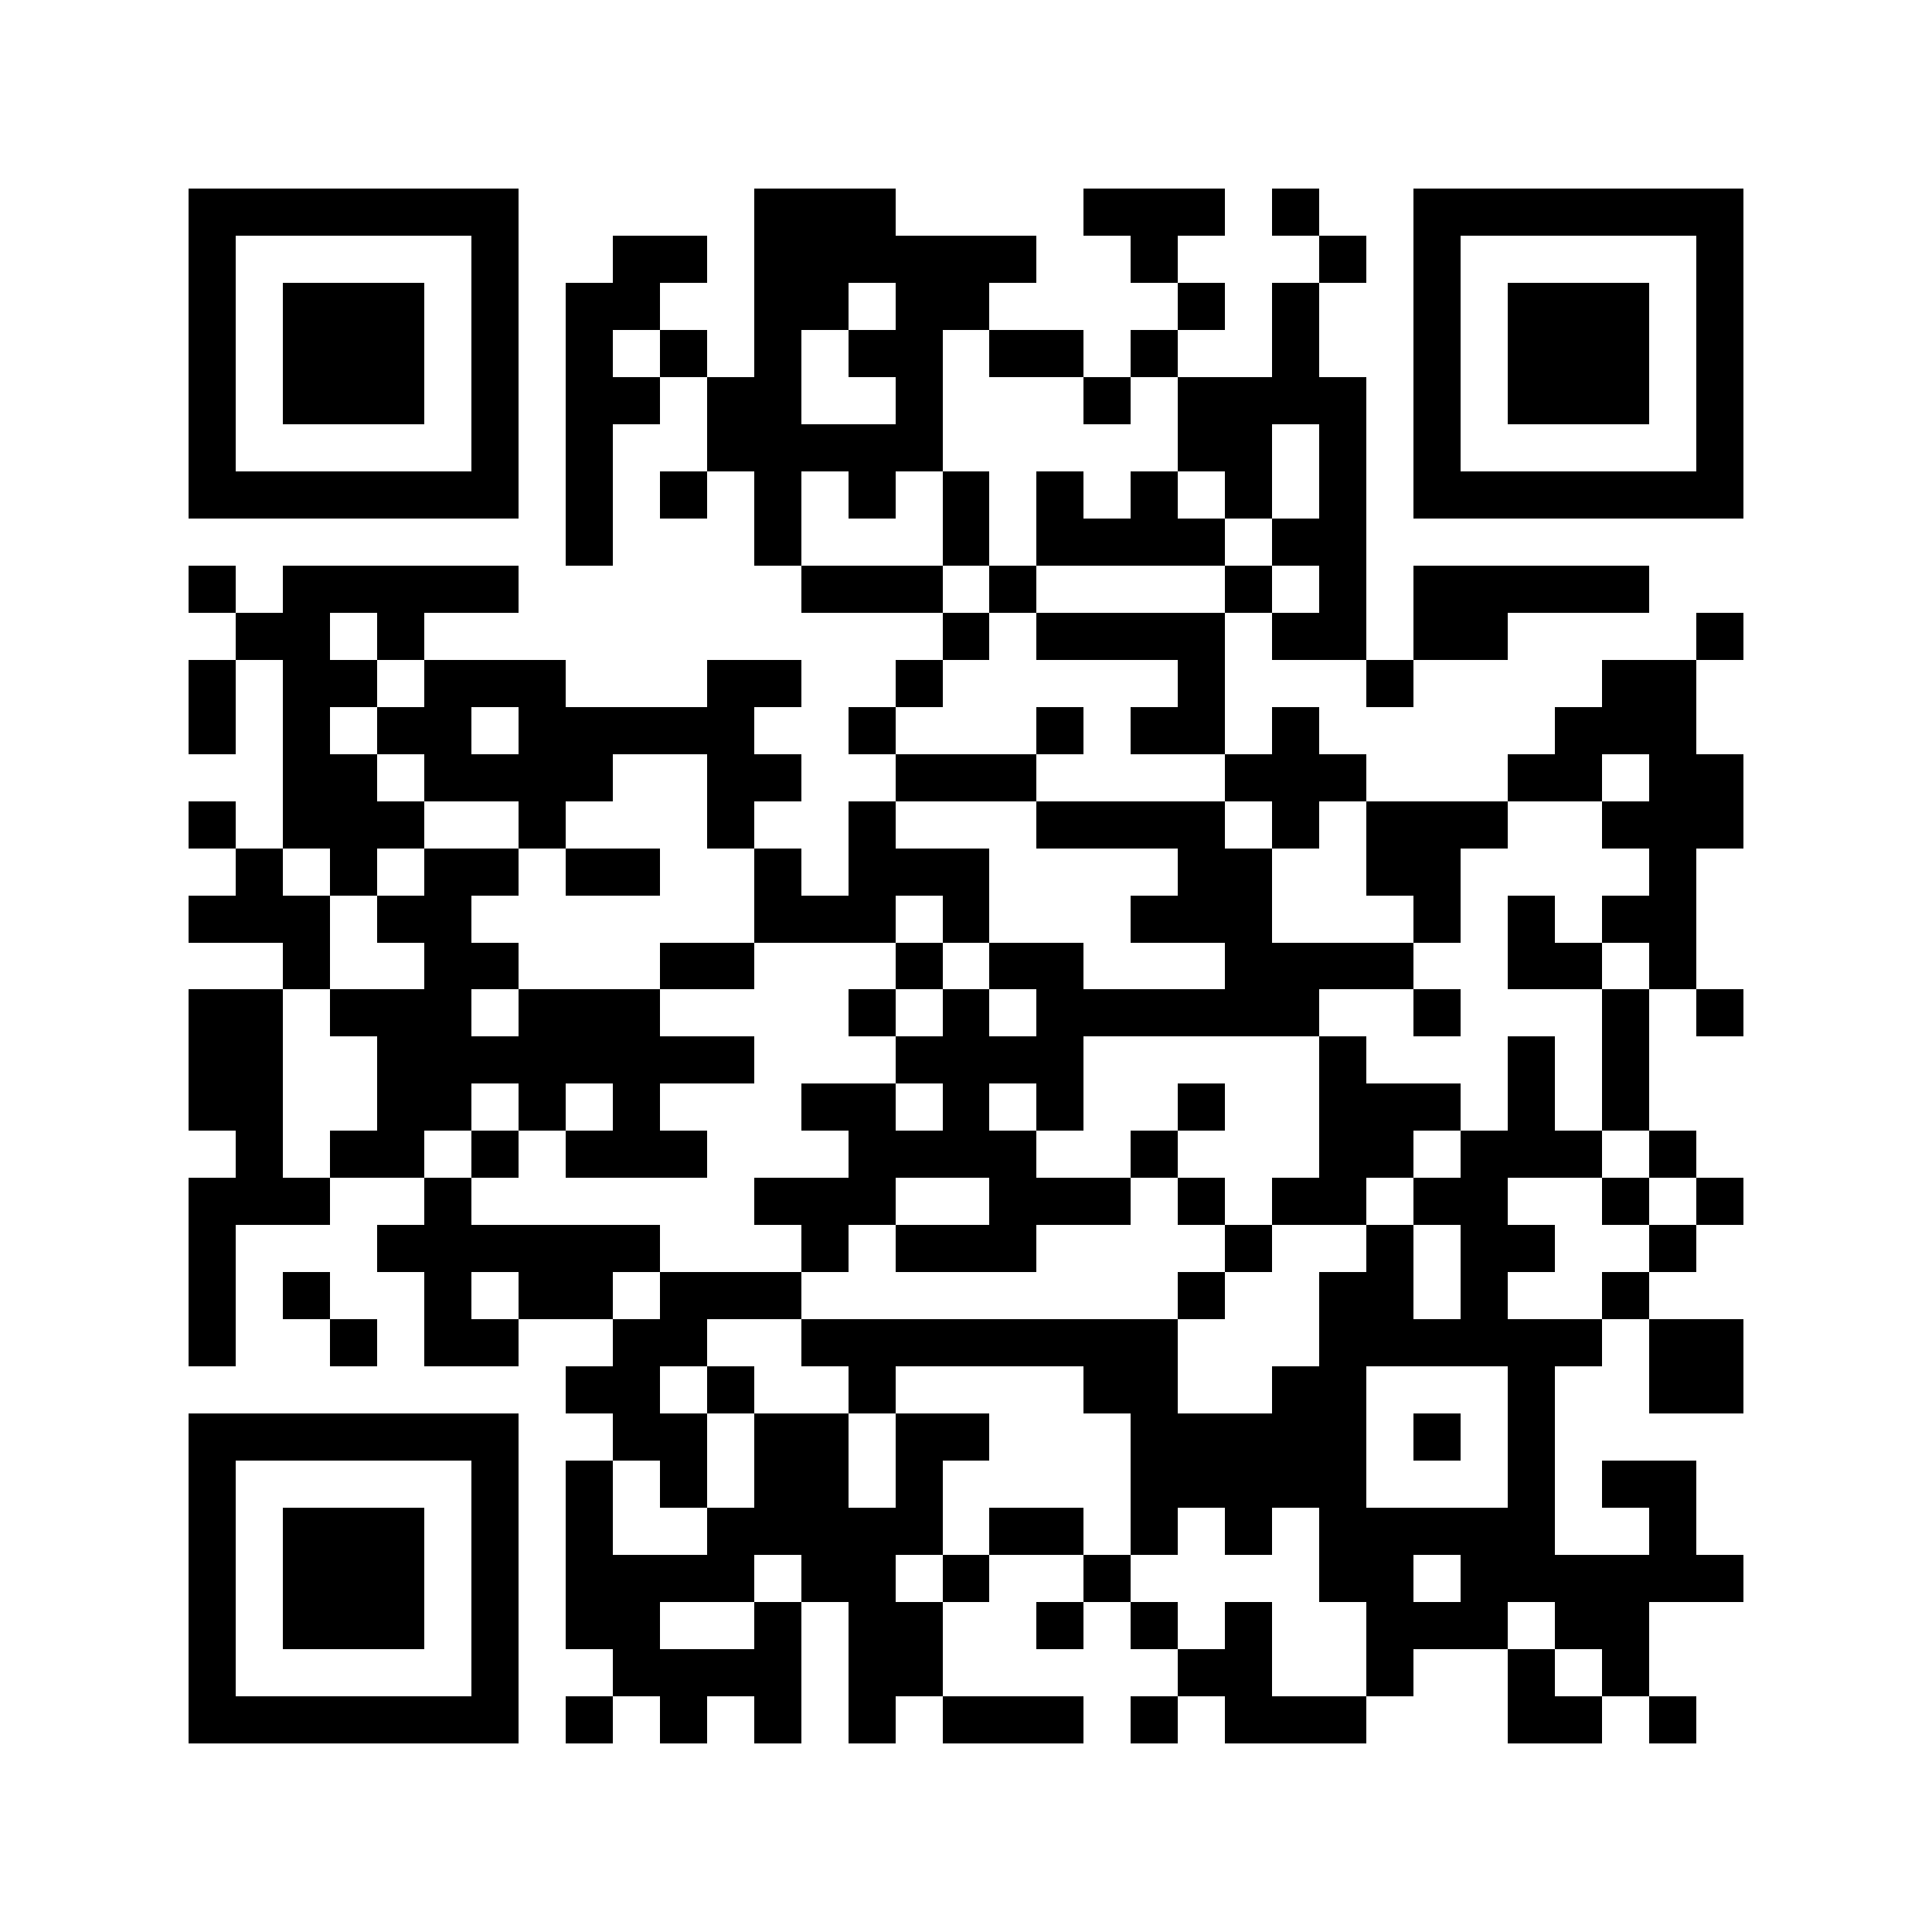
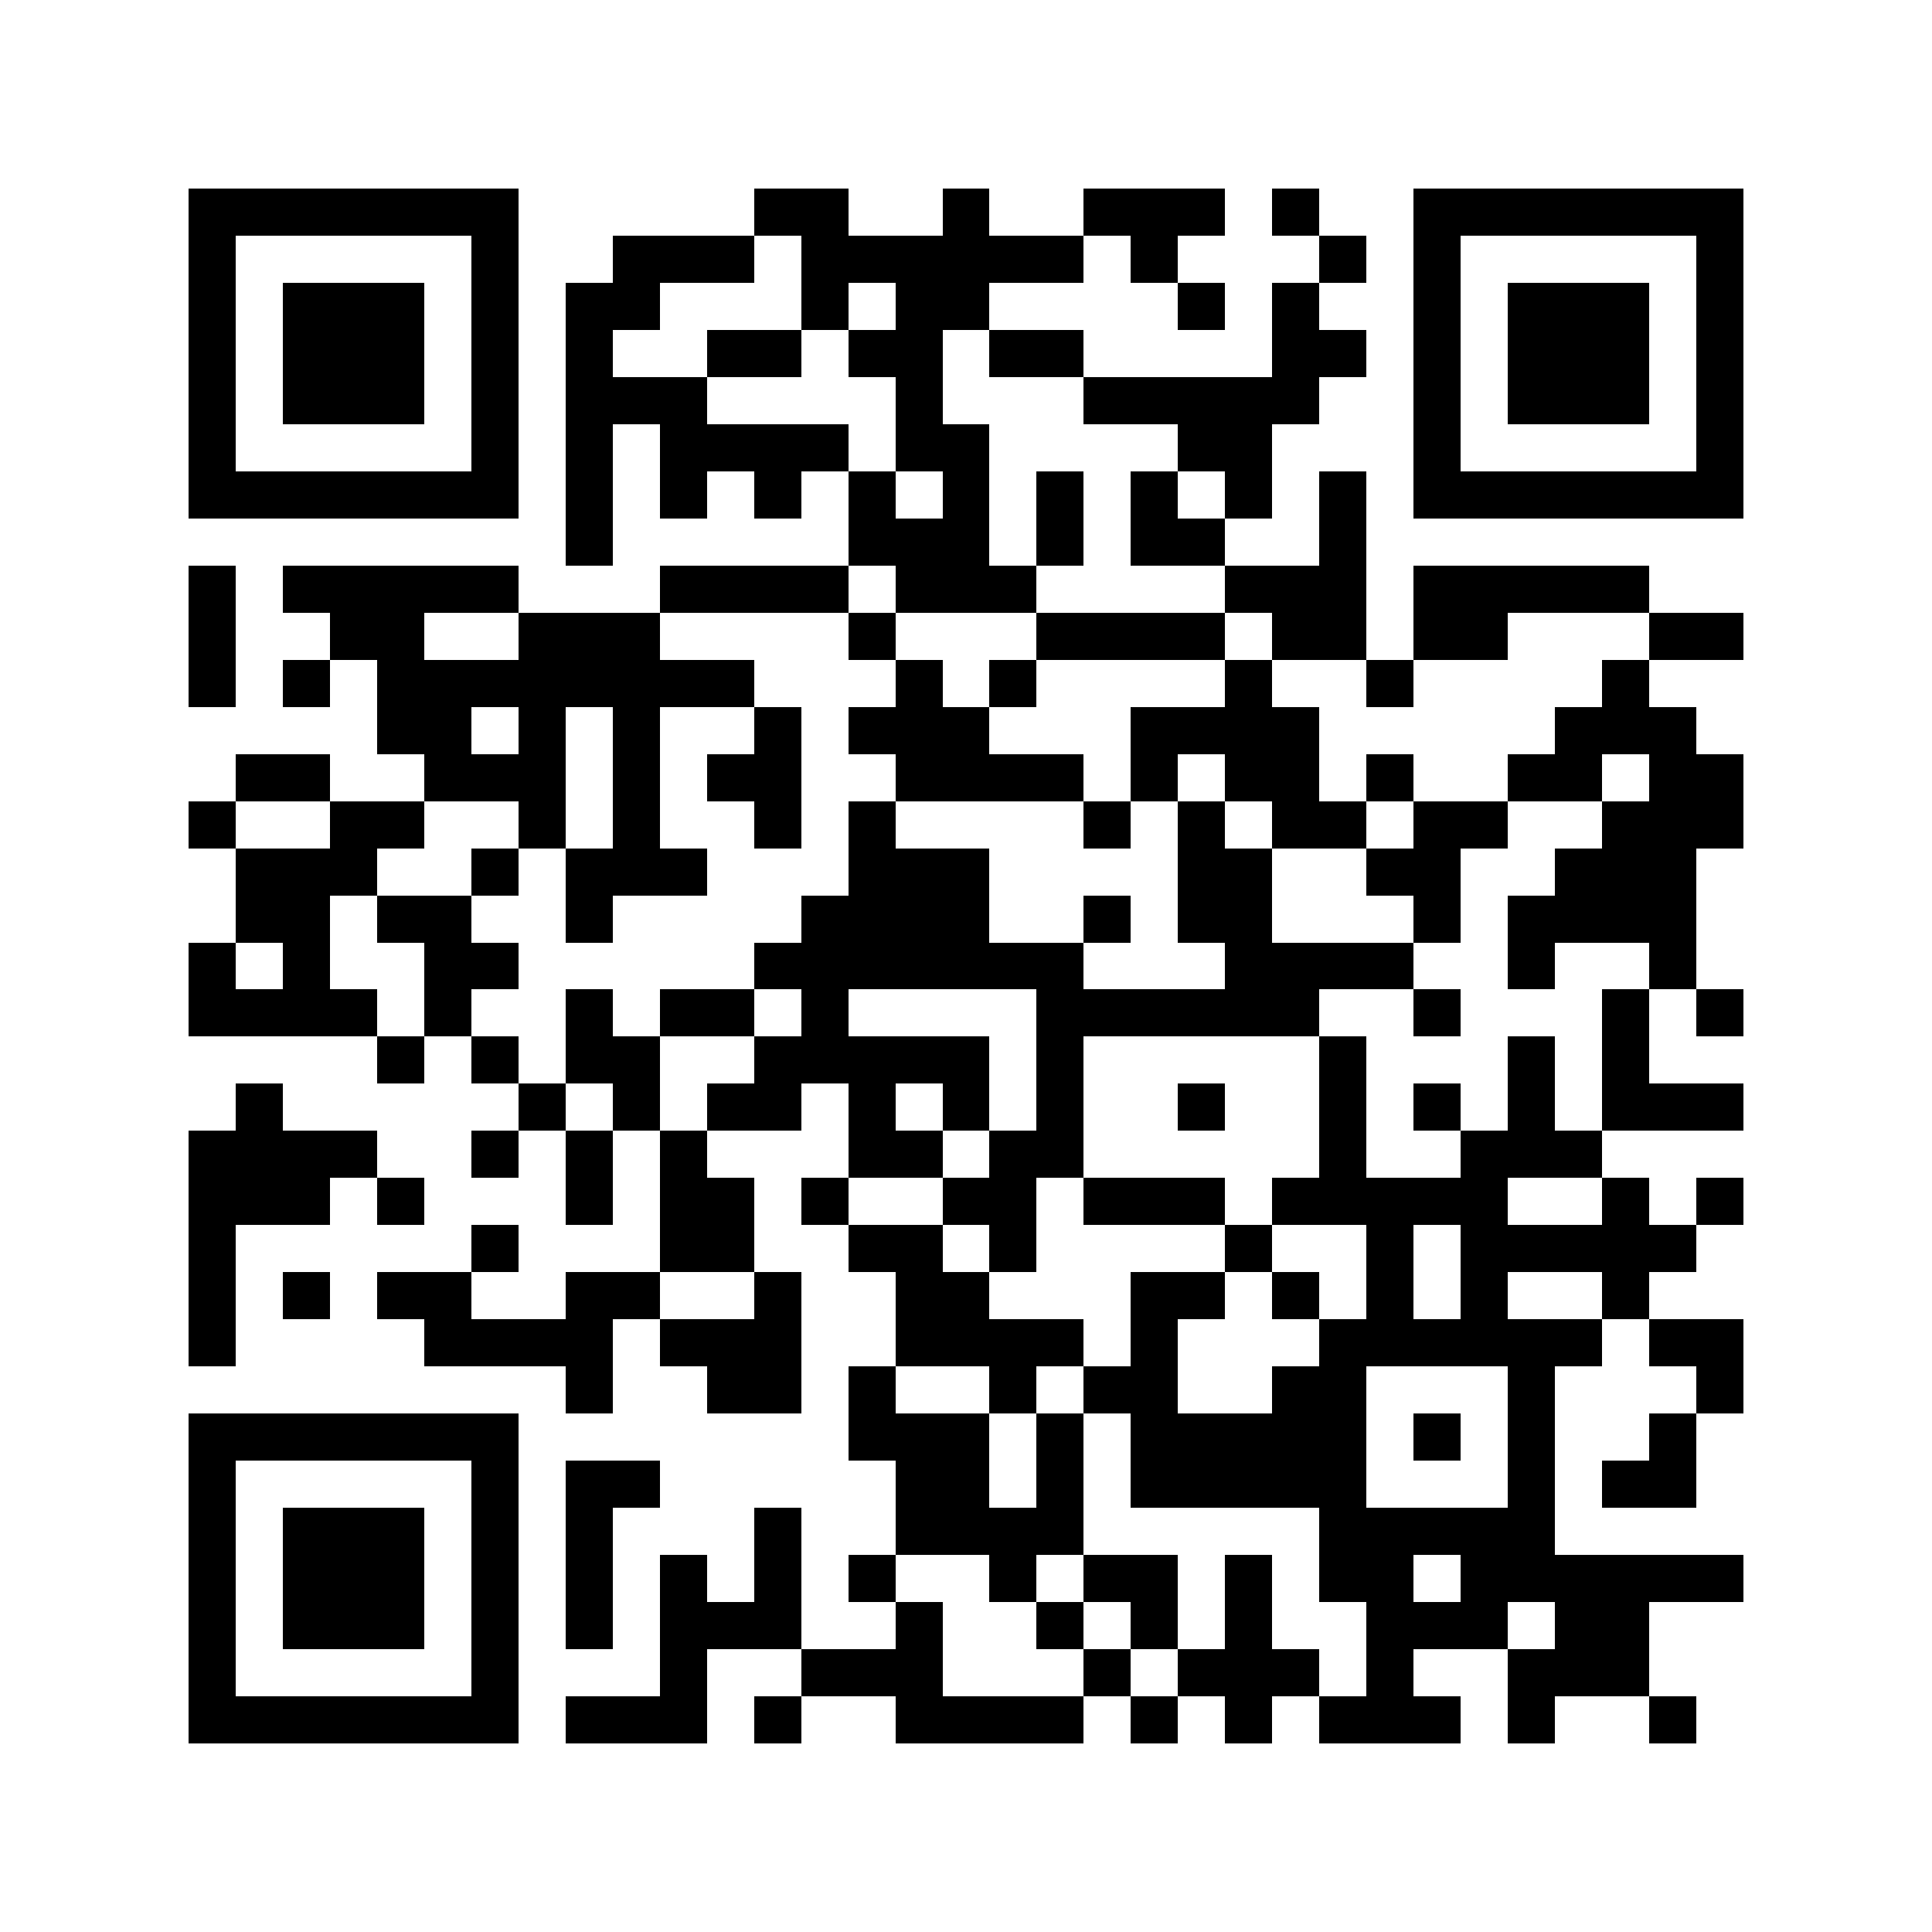
<svg xmlns="http://www.w3.org/2000/svg" viewBox="0 0 41 41" shape-rendering="crispEdges">
  <path fill="#ffffff" d="M0 0h41v41H0z" />
-   <path stroke="#000000" d="M4 4.5h7m5 0h3m4 0h3m1 0h1m2 0h7M4 5.5h1m5 0h1m2 0h2m1 0h6m2 0h1m3 0h1m1 0h1m5 0h1M4 6.5h1m1 0h3m1 0h1m1 0h2m2 0h2m1 0h2m4 0h1m1 0h1m2 0h1m1 0h3m1 0h1M4 7.5h1m1 0h3m1 0h1m1 0h1m1 0h1m1 0h1m1 0h2m1 0h2m1 0h1m2 0h1m2 0h1m1 0h3m1 0h1M4 8.5h1m1 0h3m1 0h1m1 0h2m1 0h2m2 0h1m3 0h1m1 0h4m1 0h1m1 0h3m1 0h1M4 9.5h1m5 0h1m1 0h1m2 0h5m5 0h2m1 0h1m1 0h1m5 0h1M4 10.5h7m1 0h1m1 0h1m1 0h1m1 0h1m1 0h1m1 0h1m1 0h1m1 0h1m1 0h1m1 0h7M12 11.5h1m3 0h1m3 0h1m1 0h4m1 0h2M4 12.5h1m1 0h5m6 0h3m1 0h1m4 0h1m1 0h1m1 0h5M5 13.5h2m1 0h1m11 0h1m1 0h4m1 0h2m1 0h2m4 0h1M4 14.5h1m1 0h2m1 0h3m3 0h2m2 0h1m5 0h1m3 0h1m4 0h2M4 15.5h1m1 0h1m1 0h2m1 0h5m2 0h1m3 0h1m1 0h2m1 0h1m5 0h3M6 16.5h2m1 0h4m2 0h2m2 0h3m4 0h3m3 0h2m1 0h2M4 17.5h1m1 0h3m2 0h1m3 0h1m2 0h1m3 0h4m1 0h1m1 0h3m2 0h3M5 18.5h1m1 0h1m1 0h2m1 0h2m2 0h1m1 0h3m4 0h2m2 0h2m4 0h1M4 19.5h3m1 0h2m6 0h3m1 0h1m3 0h3m3 0h1m1 0h1m1 0h2M6 20.5h1m2 0h2m3 0h2m3 0h1m1 0h2m3 0h4m2 0h2m1 0h1M4 21.5h2m1 0h3m1 0h3m4 0h1m1 0h1m1 0h6m2 0h1m3 0h1m1 0h1M4 22.5h2m2 0h8m3 0h4m5 0h1m3 0h1m1 0h1M4 23.5h2m2 0h2m1 0h1m1 0h1m3 0h2m1 0h1m1 0h1m2 0h1m2 0h3m1 0h1m1 0h1M5 24.5h1m1 0h2m1 0h1m1 0h3m3 0h4m2 0h1m3 0h2m1 0h3m1 0h1M4 25.5h3m2 0h1m6 0h3m2 0h3m1 0h1m1 0h2m1 0h2m2 0h1m1 0h1M4 26.5h1m3 0h6m3 0h1m1 0h3m4 0h1m2 0h1m1 0h2m2 0h1M4 27.5h1m1 0h1m2 0h1m1 0h2m1 0h3m8 0h1m2 0h2m1 0h1m2 0h1M4 28.5h1m2 0h1m1 0h2m2 0h2m2 0h8m3 0h6m1 0h2M12 29.5h2m1 0h1m2 0h1m4 0h2m2 0h2m3 0h1m2 0h2M4 30.5h7m2 0h2m1 0h2m1 0h2m3 0h5m1 0h1m1 0h1M4 31.5h1m5 0h1m1 0h1m1 0h1m1 0h2m1 0h1m4 0h5m3 0h1m1 0h2M4 32.5h1m1 0h3m1 0h1m1 0h1m2 0h5m1 0h2m1 0h1m1 0h1m1 0h5m2 0h1M4 33.5h1m1 0h3m1 0h1m1 0h4m1 0h2m1 0h1m2 0h1m4 0h2m1 0h6M4 34.5h1m1 0h3m1 0h1m1 0h2m2 0h1m1 0h2m2 0h1m1 0h1m1 0h1m2 0h3m1 0h2M4 35.5h1m5 0h1m2 0h4m1 0h2m5 0h2m2 0h1m2 0h1m1 0h1M4 36.5h7m1 0h1m1 0h1m1 0h1m1 0h1m1 0h3m1 0h1m1 0h3m3 0h2m1 0h1" />
+   <path stroke="#000000" d="M4 4.5h7m5 0h2m2 0h1m2 0h3m1 0h1m2 0h7M4 5.5h1m5 0h1m2 0h3m1 0h6m1 0h1m3 0h1m1 0h1m5 0h1M4 6.5h1m1 0h3m1 0h1m1 0h2m3 0h1m1 0h2m4 0h1m1 0h1m2 0h1m1 0h3m1 0h1M4 7.5h1m1 0h3m1 0h1m1 0h1m2 0h2m1 0h2m1 0h2m4 0h2m1 0h1m1 0h3m1 0h1M4 8.5h1m1 0h3m1 0h1m1 0h3m4 0h1m3 0h5m2 0h1m1 0h3m1 0h1M4 9.5h1m5 0h1m1 0h1m1 0h4m1 0h2m4 0h2m3 0h1m5 0h1M4 10.5h7m1 0h1m1 0h1m1 0h1m1 0h1m1 0h1m1 0h1m1 0h1m1 0h1m1 0h1m1 0h7M12 11.5h1m5 0h3m1 0h1m1 0h2m2 0h1M4 12.5h1m1 0h5m3 0h4m1 0h3m4 0h3m1 0h5M4 13.5h1m2 0h2m2 0h3m4 0h1m3 0h4m1 0h2m1 0h2m3 0h2M4 14.5h1m1 0h1m1 0h8m3 0h1m1 0h1m4 0h1m2 0h1m4 0h1M8 15.5h2m1 0h1m1 0h1m2 0h1m1 0h3m3 0h4m5 0h3M5 16.5h2m2 0h3m1 0h1m1 0h2m2 0h4m1 0h1m1 0h2m1 0h1m2 0h2m1 0h2M4 17.5h1m2 0h2m2 0h1m1 0h1m2 0h1m1 0h1m4 0h1m1 0h1m1 0h2m1 0h2m2 0h3M5 18.5h3m2 0h1m1 0h3m3 0h3m4 0h2m2 0h2m2 0h3M5 19.5h2m1 0h2m2 0h1m4 0h4m2 0h1m1 0h2m3 0h1m1 0h4M4 20.5h1m1 0h1m2 0h2m5 0h7m3 0h4m2 0h1m2 0h1M4 21.5h4m1 0h1m2 0h1m1 0h2m1 0h1m4 0h6m2 0h1m3 0h1m1 0h1M8 22.5h1m1 0h1m1 0h2m2 0h5m1 0h1m5 0h1m3 0h1m1 0h1M5 23.5h1m5 0h1m1 0h1m1 0h2m1 0h1m1 0h1m1 0h1m2 0h1m2 0h1m1 0h1m1 0h1m1 0h3M4 24.5h4m2 0h1m1 0h1m1 0h1m3 0h2m1 0h2m5 0h1m2 0h3M4 25.5h3m1 0h1m3 0h1m1 0h2m1 0h1m2 0h2m1 0h3m1 0h5m2 0h1m1 0h1M4 26.5h1m5 0h1m3 0h2m2 0h2m1 0h1m4 0h1m2 0h1m1 0h5M4 27.5h1m1 0h1m1 0h2m2 0h2m2 0h1m2 0h2m3 0h2m1 0h1m1 0h1m1 0h1m2 0h1M4 28.5h1m4 0h4m1 0h3m2 0h4m1 0h1m3 0h6m1 0h2M12 29.5h1m2 0h2m1 0h1m2 0h1m1 0h2m2 0h2m3 0h1m3 0h1M4 30.5h7m7 0h3m1 0h1m1 0h5m1 0h1m1 0h1m2 0h1M4 31.5h1m5 0h1m1 0h2m5 0h2m1 0h1m1 0h5m3 0h1m1 0h2M4 32.5h1m1 0h3m1 0h1m1 0h1m3 0h1m2 0h4m5 0h5M4 33.5h1m1 0h3m1 0h1m1 0h1m1 0h1m1 0h1m1 0h1m2 0h1m1 0h2m1 0h1m1 0h2m1 0h6M4 34.5h1m1 0h3m1 0h1m1 0h1m1 0h3m2 0h1m2 0h1m1 0h1m1 0h1m2 0h3m1 0h2M4 35.5h1m5 0h1m3 0h1m2 0h3m3 0h1m1 0h3m1 0h1m2 0h3M4 36.5h7m1 0h3m1 0h1m2 0h4m1 0h1m1 0h1m1 0h3m1 0h1m2 0h1" />
</svg>
